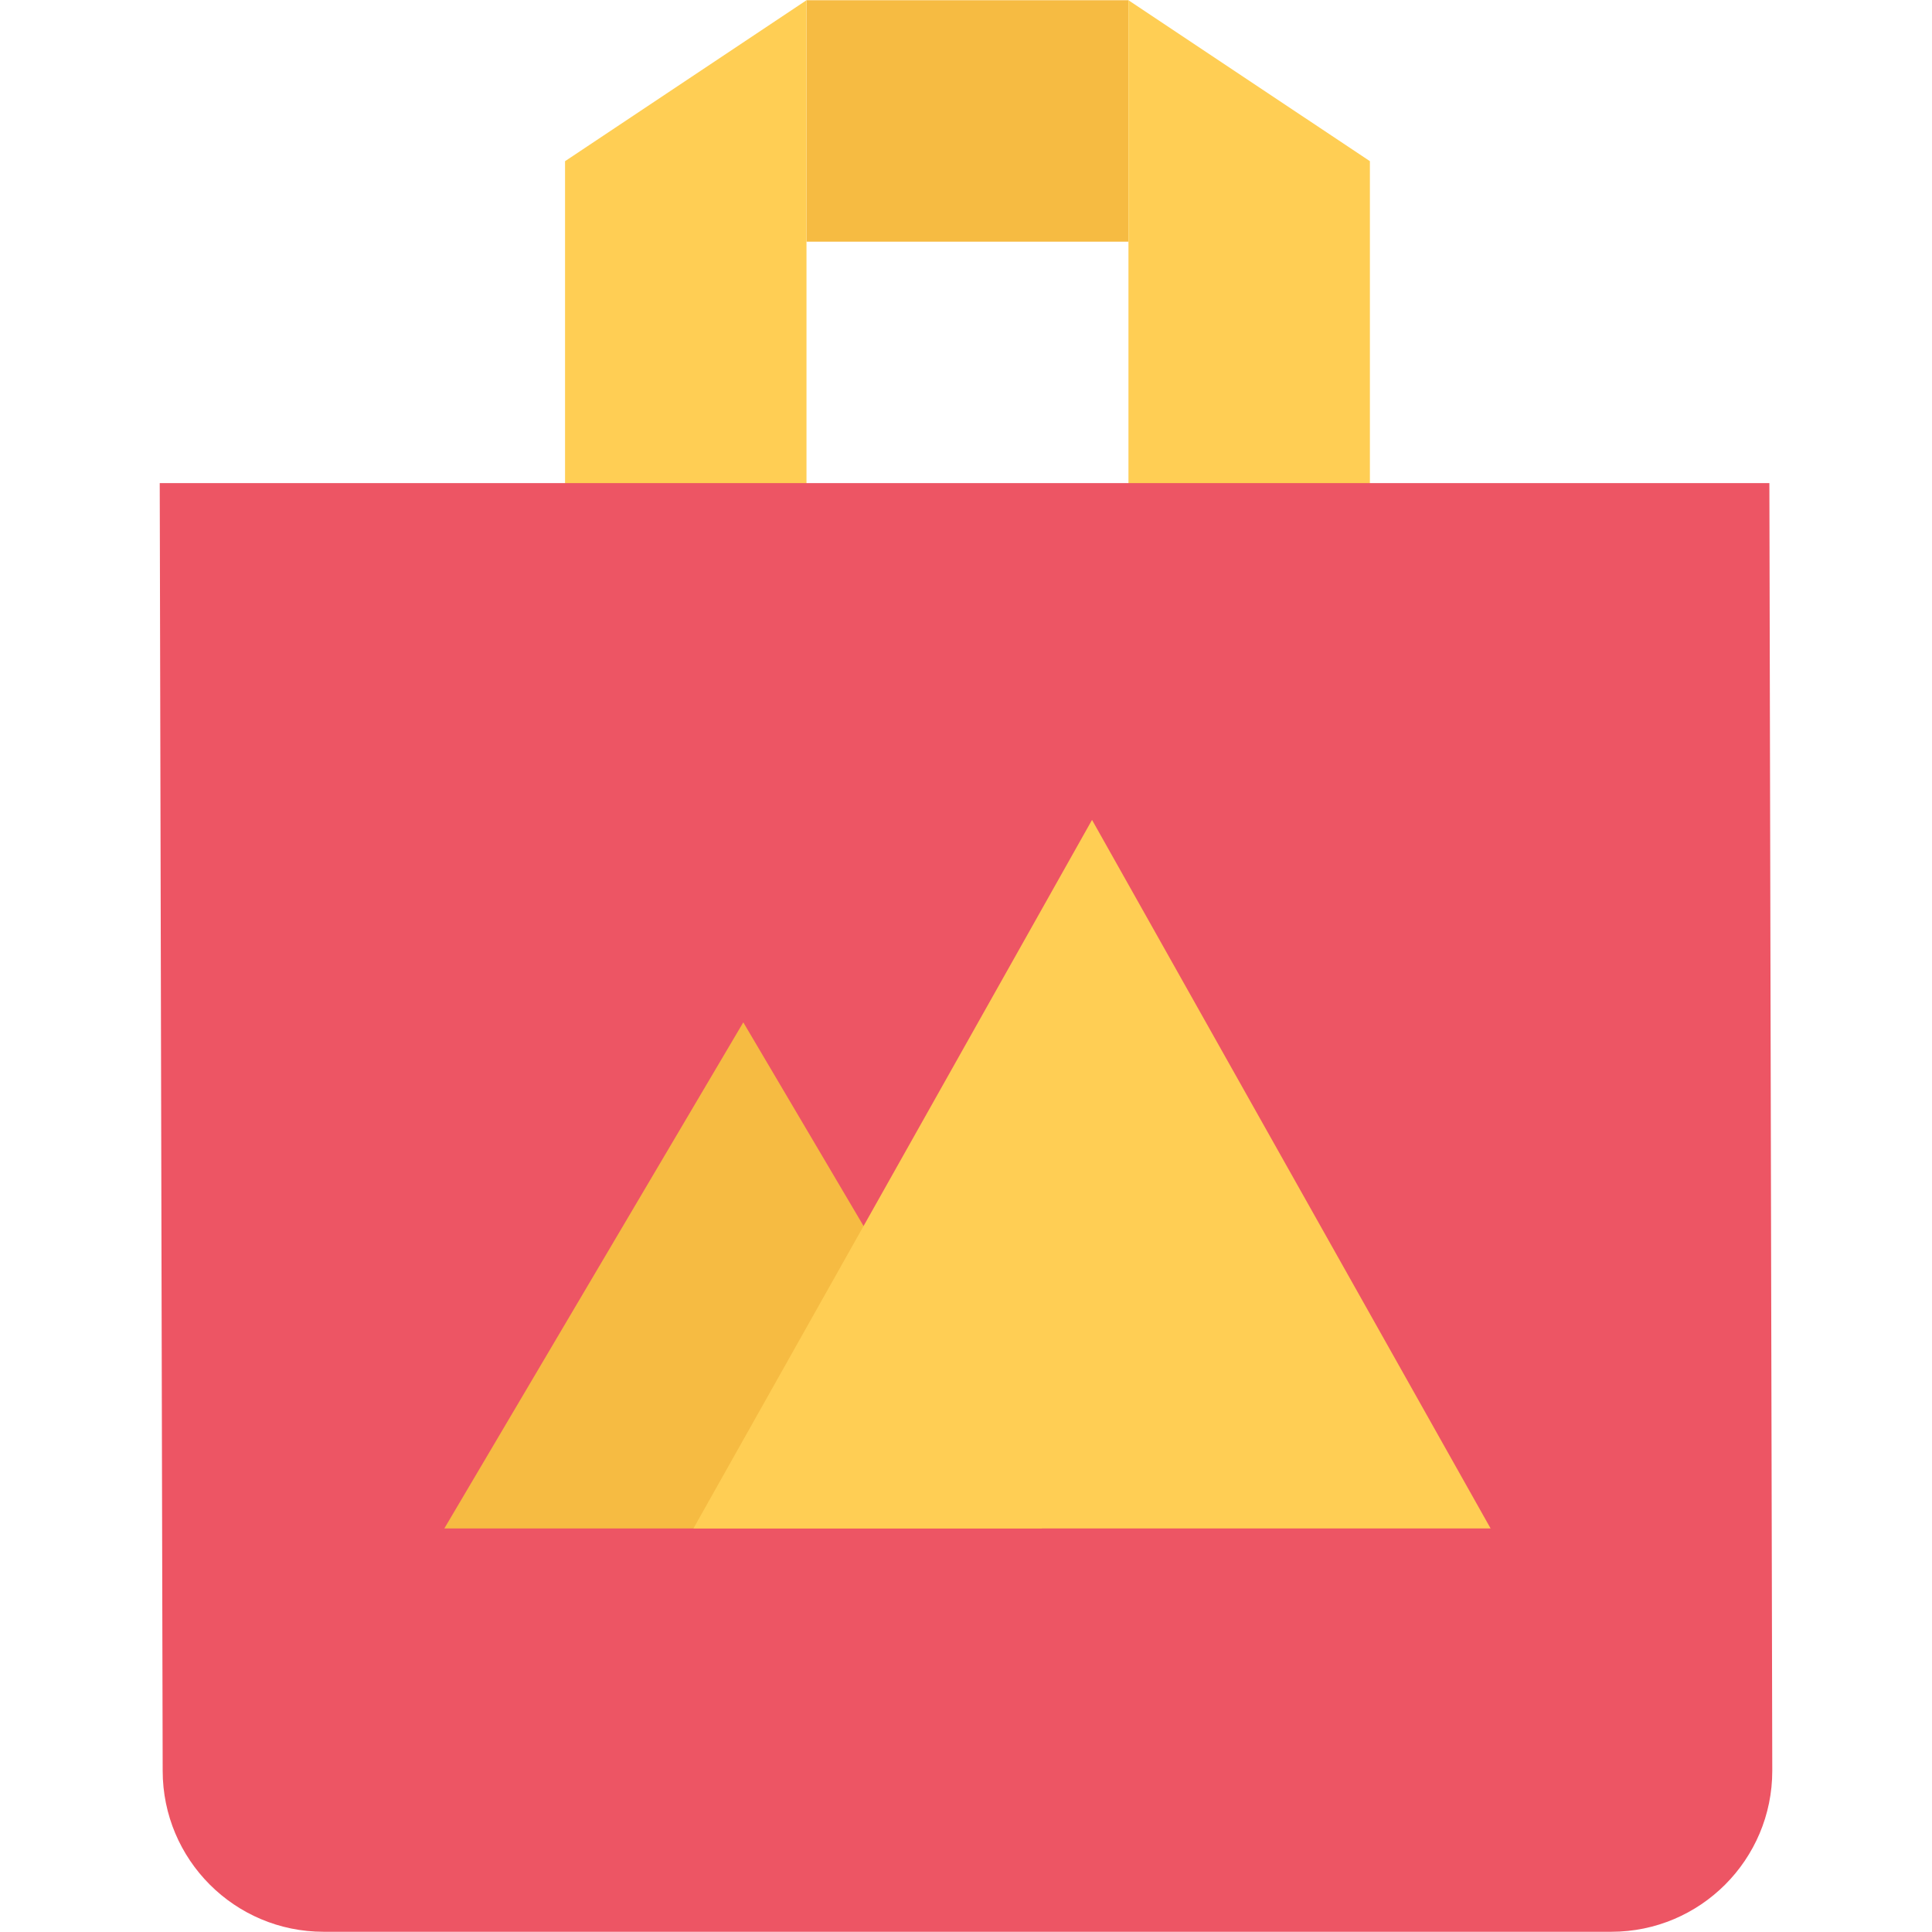
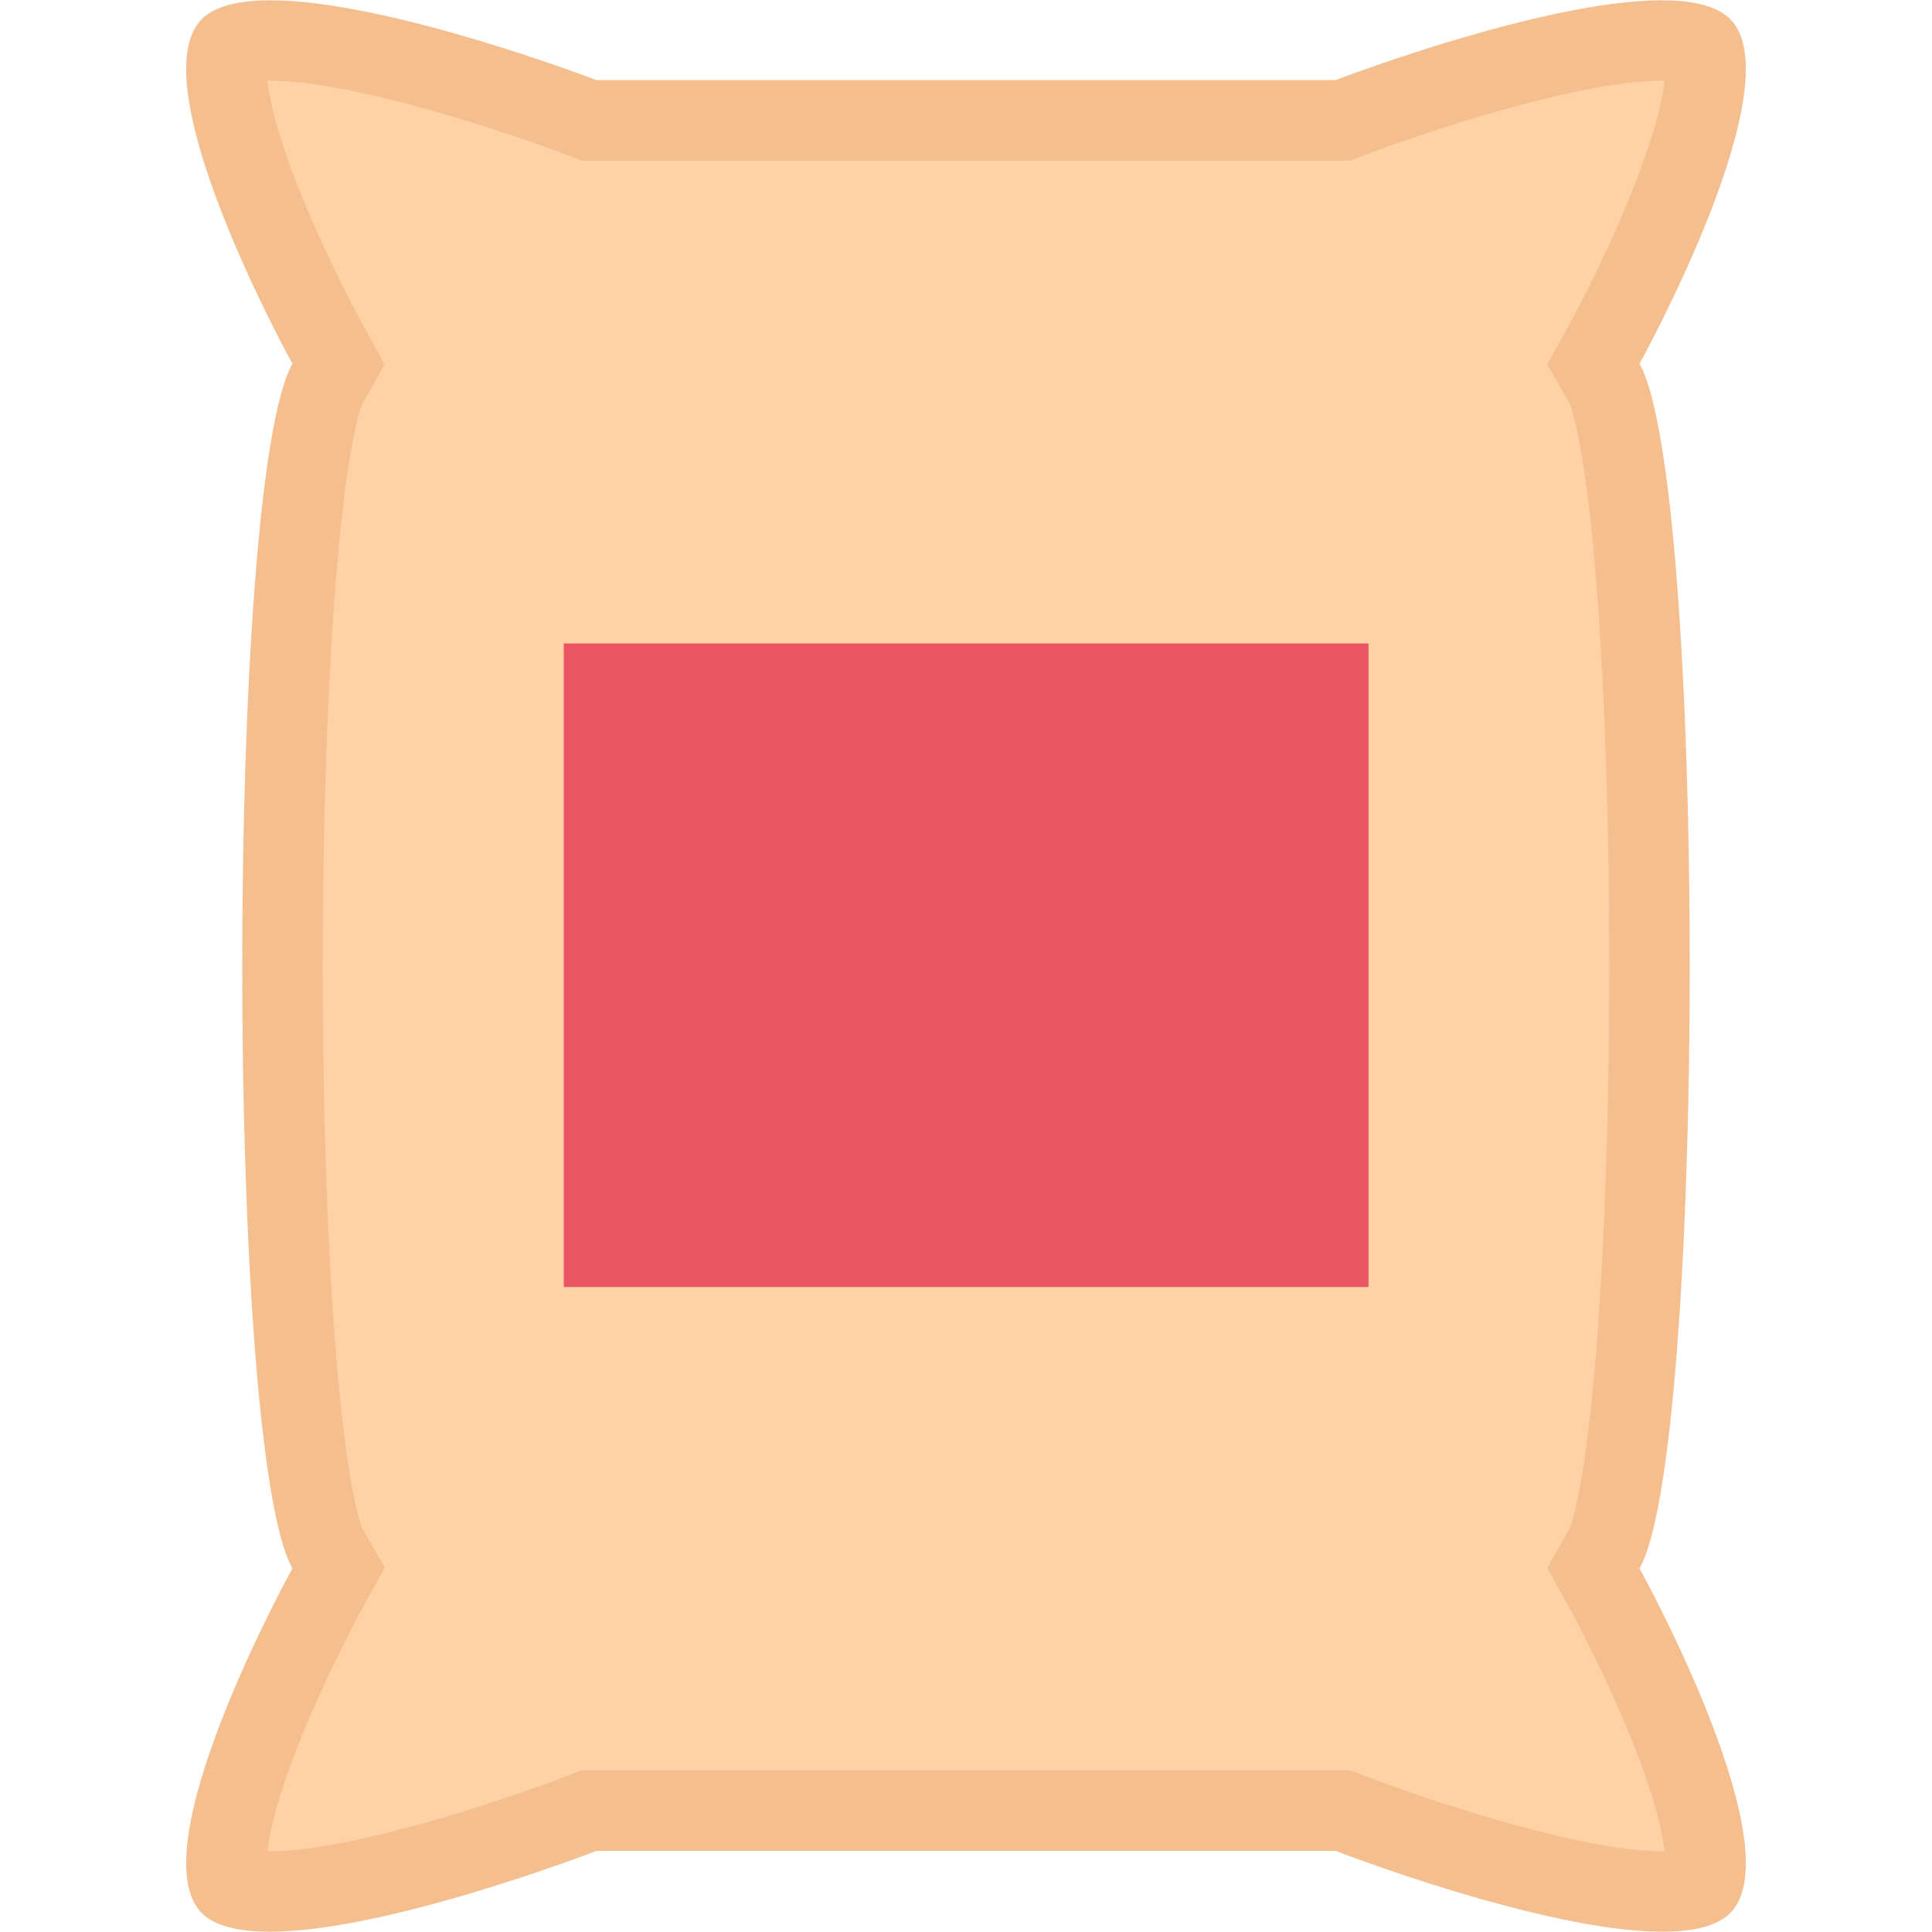
<svg xmlns="http://www.w3.org/2000/svg" class="icon" width="128px" height="128.00px" viewBox="0 0 1024 1024" version="1.1">
-   <path d="M427.456 0.118h170.65v127.97h-170.65z" fill="#F6BB42" />
-   <path d="M427.456 298.706h-127.97V85.426L427.456 0.118zM598.106 298.706h127.968V85.426L598.106 0.118z" fill="#FFCE54" />
-   <path d="M939.34 938.558c0 47.114-38.18 85.324-85.292 85.324H171.514c-47.114 0-85.292-38.21-85.292-85.324l-1.562-682.5h853.148l1.532 682.5z" fill="#ED5564" />
-   <path d="M235.5 810.12l158.464-268.252 158.402 268.252z" fill="#F6BB42" />
-   <path d="M367.532 810.12l211.264-375.556L790.06 810.12z" fill="#FFCE54" />
+   <path d="M880.976 1002.54c-57.92 0-164.356-41.05-165.45-41.458l-3.718-1.438H312.166l-3.718 1.438c-1.062 0.406-107.53 41.458-165.418 41.458-16.276 0-20.776-3.5-20.948-3.624-2.468-2.25-7.028-22.492 15.496-80.226 15.604-39.924 35.878-76.726 36.082-77.1l5.794-10.498-5.936-10.402c-11.542-20.182-23.79-135.24-23.79-308.656s12.246-288.458 23.79-308.64l5.952-10.418-5.81-10.496c-0.204-0.36-20.478-37.146-36.066-77.102-22.54-57.732-17.98-77.946-15.512-80.21 0.468-0.376 5.03-3.67 21.292-3.67 57.998 0 164.074 40.47 165.136 40.892l3.702 1.406h399.564l3.688-1.406c1.062-0.422 107.156-40.892 165.136-40.892 16.278 0 20.838 3.294 21.306 3.67 2.466 2.266 7.06 22.572-15.65 80.554-15.622 39.94-35.708 76.398-35.928 76.758l-5.81 10.496 5.966 10.418c11.528 20.182 23.774 135.224 23.774 308.64s-12.246 288.474-23.774 308.656l-5.966 10.402 5.81 10.498c0.188 0.374 20.462 37.176 36.084 77.1 22.524 57.734 17.96 77.976 15.494 80.226-0.466 0.374-4.934 3.624-20.93 3.624z" fill="#FFD2A6" />
+   <path d="M868.98 192.816s84.818-153.218 46.33-184.256c-7.436-5.982-19.712-8.404-34.708-8.404-62.7 0-172.76 42.314-172.76 42.314H316.166S206.074 0.172 143.374 0.156c-14.98 0-27.258 2.422-34.676 8.404-38.504 31.038 46.298 184.256 46.298 184.256-35.474 62.058-35.474 576.356 0 638.46 0 0-84.802 153.204-46.298 184.258 7.356 5.934 19.508 8.308 34.334 8.308 62.636 0 173.134-42.862 173.134-42.862h391.676s110.466 42.862 173.134 42.862c14.808 0 26.96-2.376 34.334-8.308 38.488-31.054-46.33-184.258-46.33-184.258 35.488-62.104 35.488-576.4 0-638.46z m13.278 788.354c-0.438 0.032-0.844 0.032-1.282 0.032-44.706 0-129.024-28.866-157.732-39.988l-7.436-2.904H308.184l-7.434 2.874c-28.726 11.154-113.028 40.02-157.718 40.02-0.454 0-0.876 0-1.282-0.032 1.204-10.624 5.686-31.24 20.65-66.916 14.074-33.554 29.772-62.044 29.912-62.326l11.622-20.994-11.732-20.524c-0.828-1.812-8.84-21.37-14.916-103.344-4.014-54.36-6.232-123.62-6.232-195.036 0-71.4 2.218-140.66 6.248-195.02 6.06-81.958 14.09-101.532 14.902-103.342l11.716-20.526-11.59-20.978c-0.156-0.282-15.854-28.788-29.928-62.324-14.996-35.788-19.462-56.388-20.666-67.012 0.532-0.016 1.078-0.016 1.64-0.016 44.814 0 128.882 28.492 157.484 39.472l7.388 2.844h407.5l7.374-2.844c28.616-10.98 112.684-39.472 157.482-39.472 0.594 0 1.124 0 1.656 0.016-1.218 10.624-5.686 31.224-20.682 67.012-14.056 33.538-29.74 62.042-29.896 62.308l-11.622 20.994 11.746 20.526c0.812 1.81 8.808 21.382 14.902 103.342 4.03 54.36 6.246 123.62 6.246 195.02 0 71.416-2.216 140.676-6.246 195.036-6.094 81.974-14.09 101.532-14.934 103.344l-11.714 20.524 11.59 20.962c0.188 0.312 15.872 28.802 29.928 62.358 14.994 35.674 19.462 56.29 20.68 66.914z" fill="#F4BE8E" />
+   <path d="M298.794 341.038h426.542v341.1H298.794z" fill="#EC5564" />
</svg>
